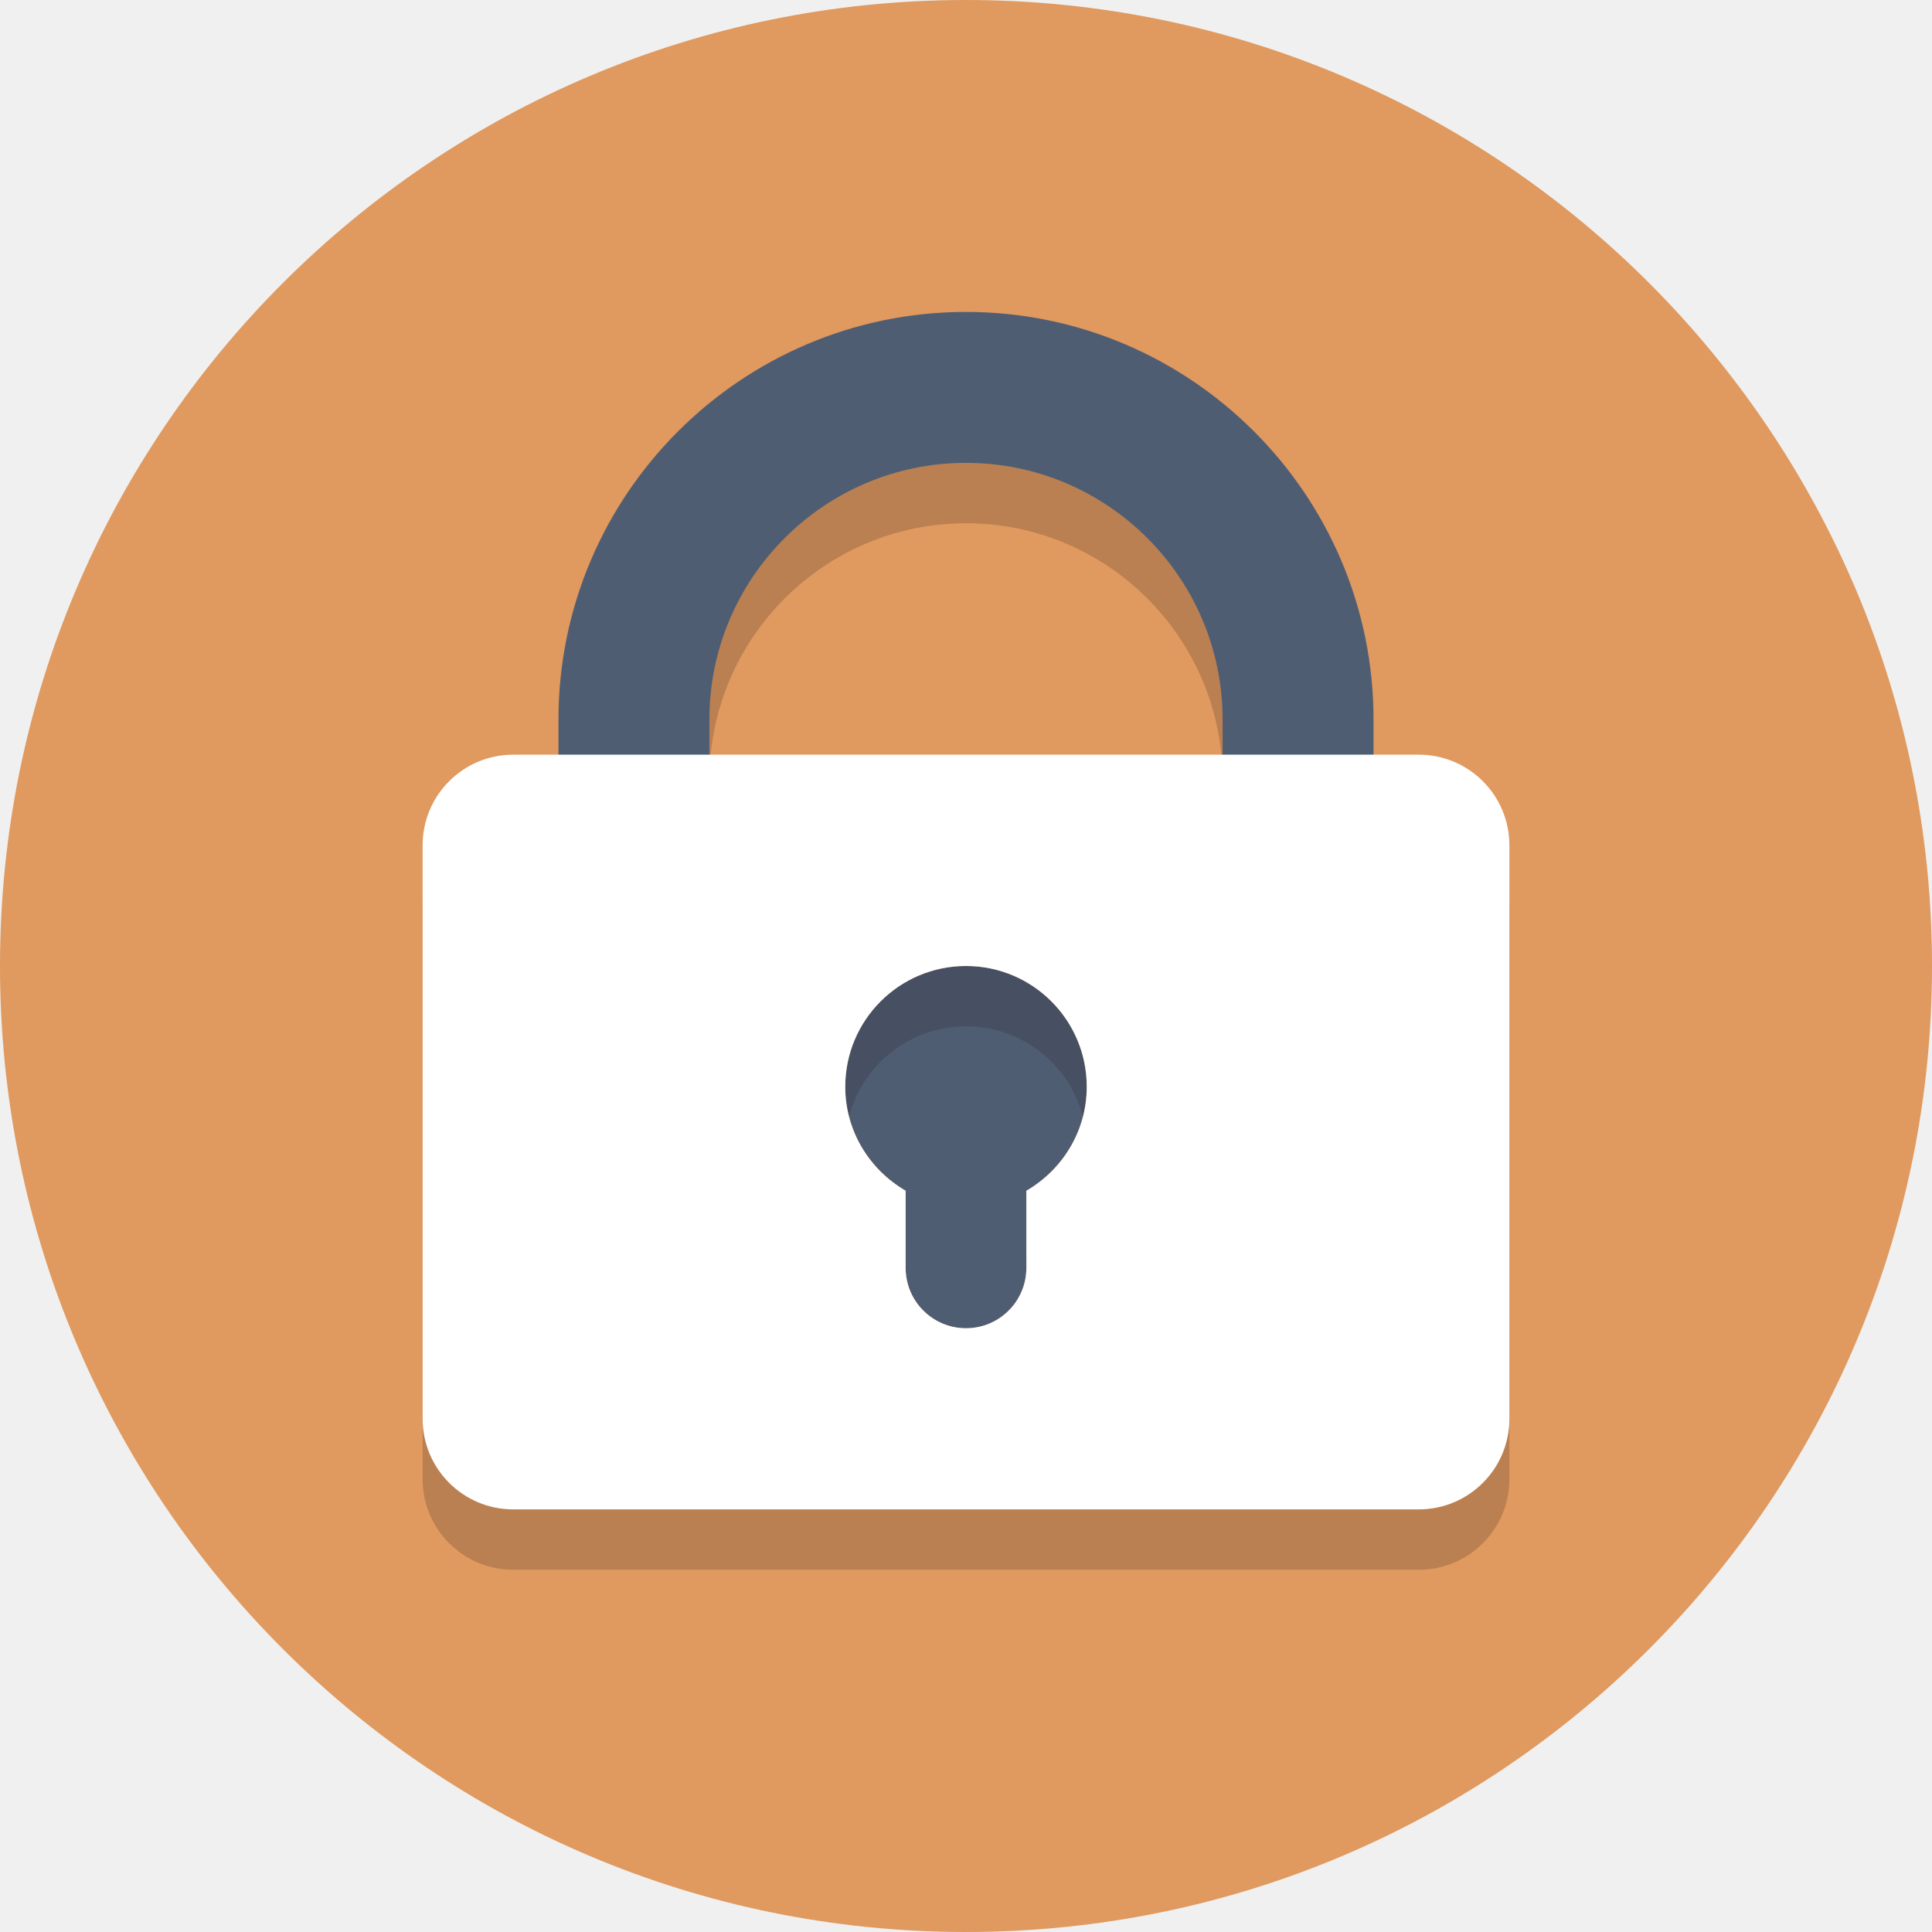
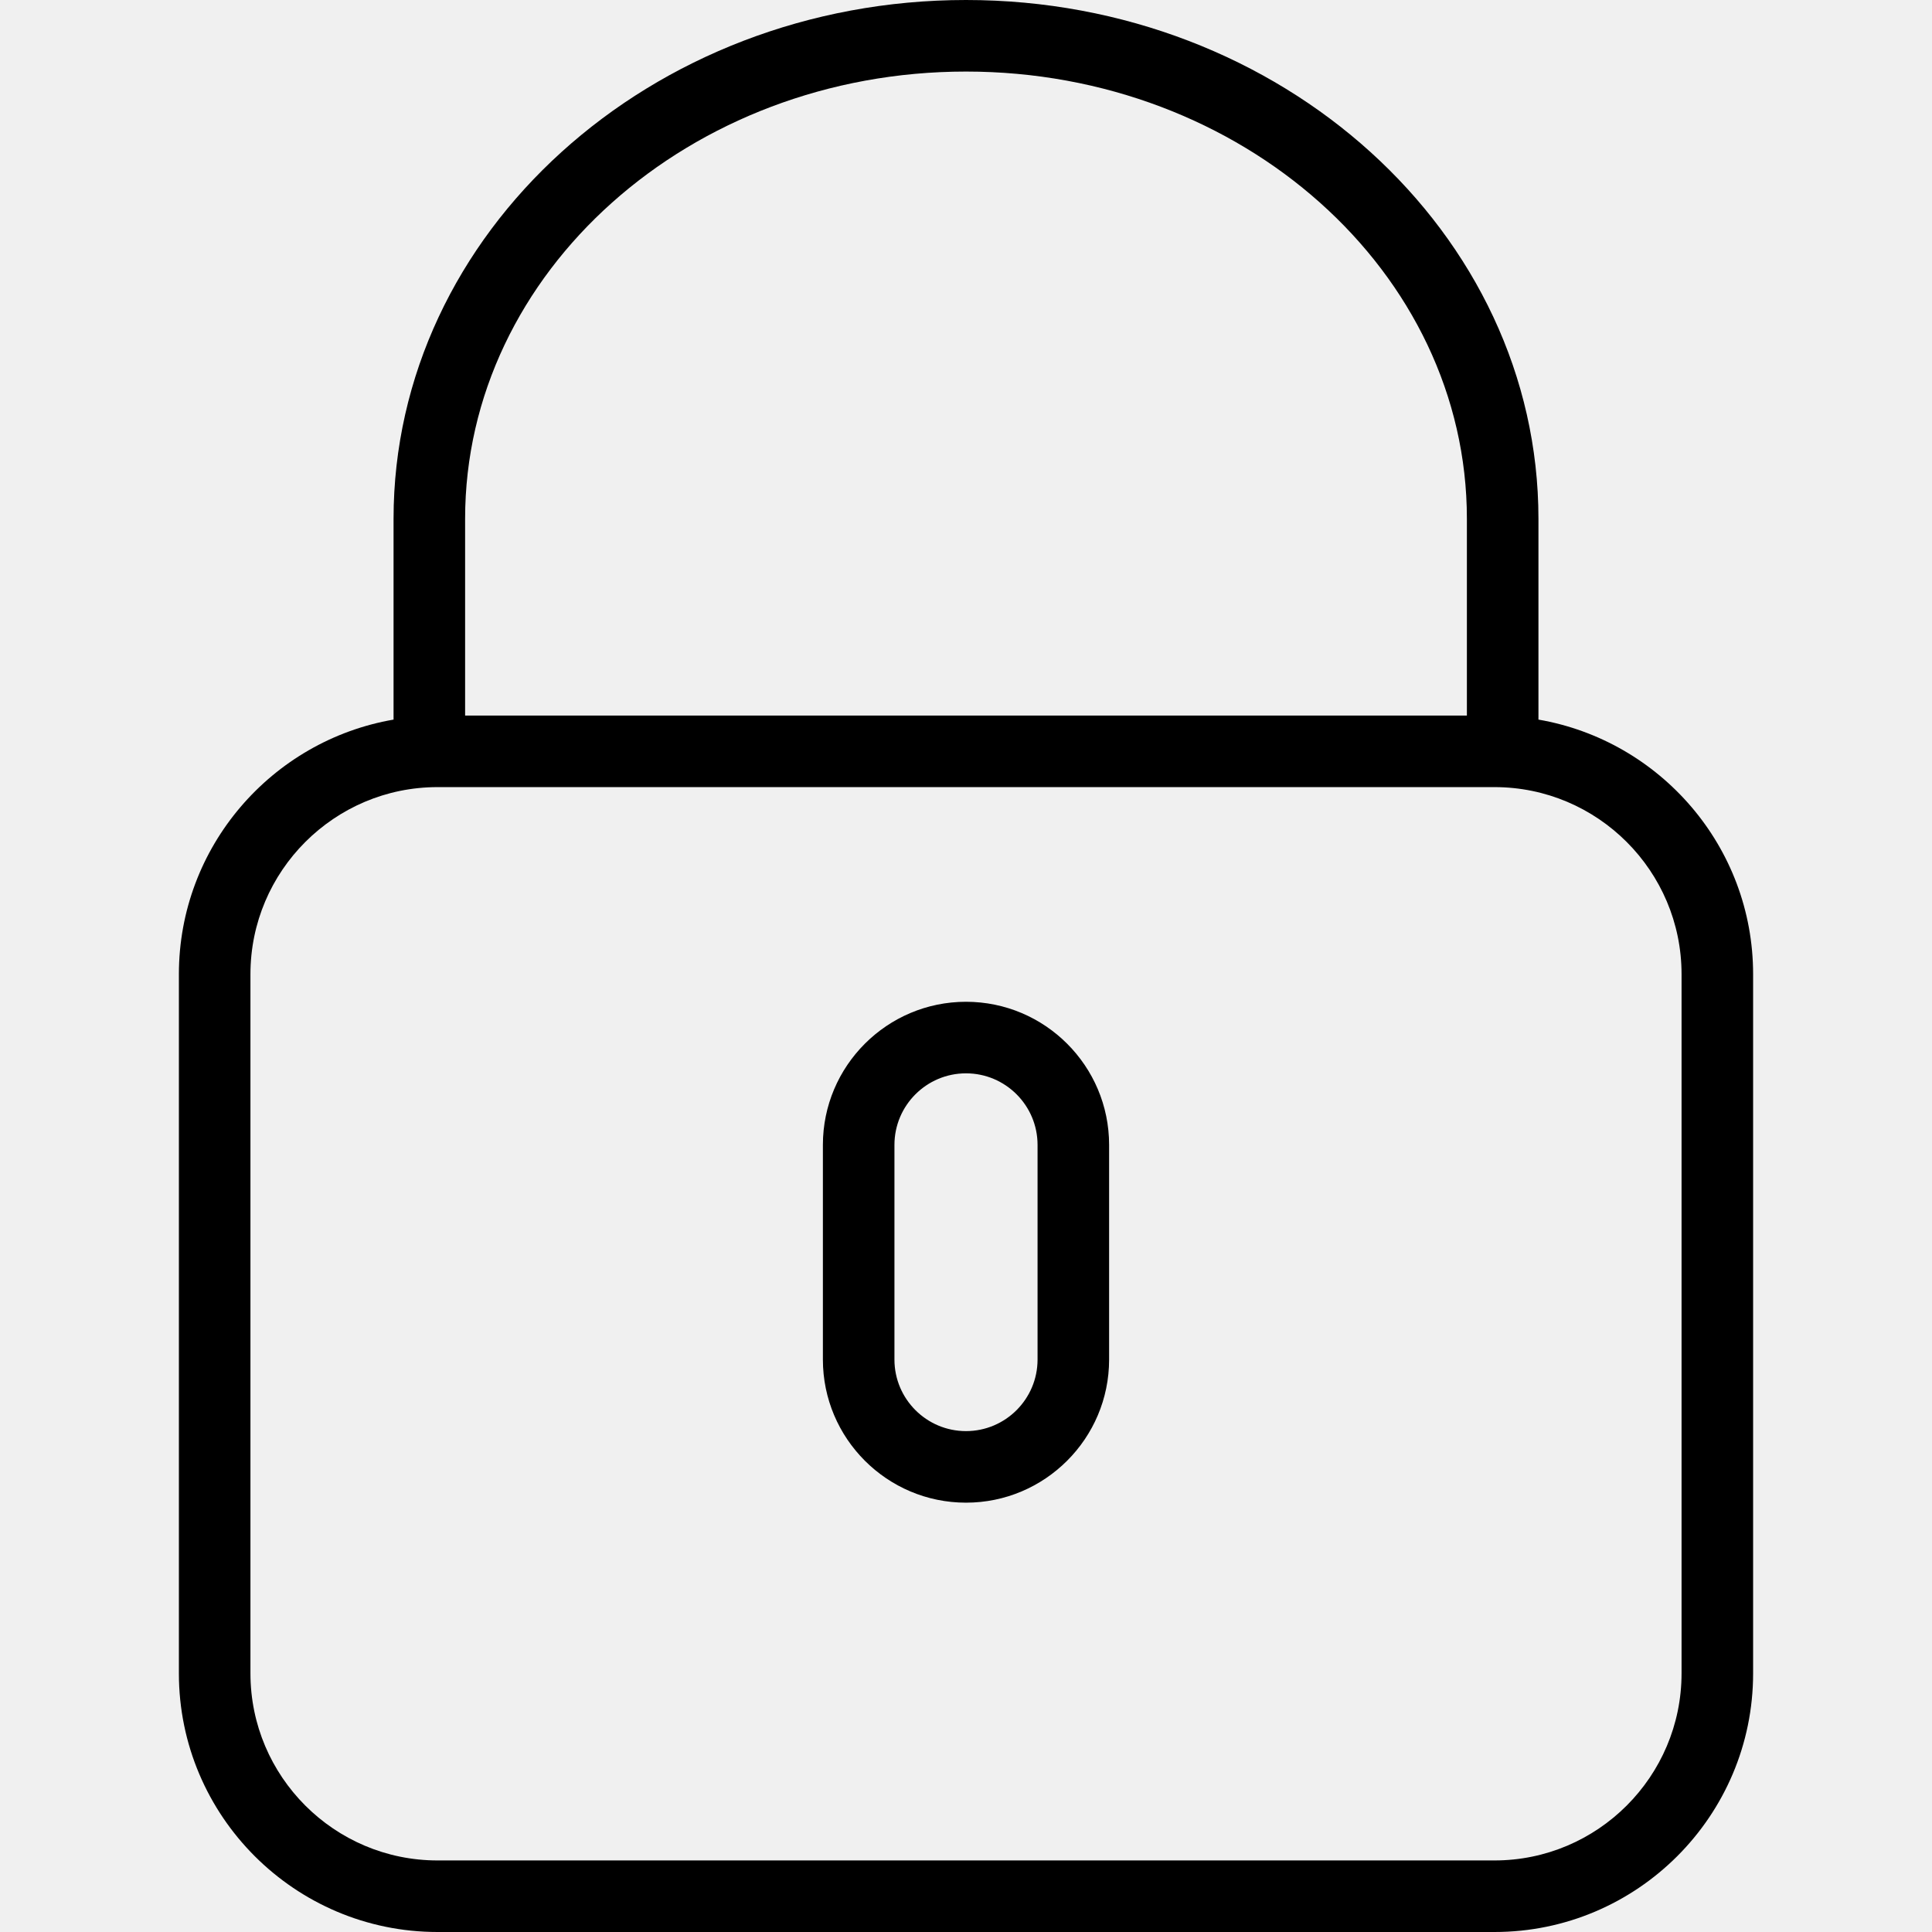
- <svg xmlns="http://www.w3.org/2000/svg" enable-background="new 0 0 64 64" height="64px" version="1.1" viewBox="0 0 64 64" width="64px" xml:space="preserve">
-   <g id="Layer_1">
-     <g>
-       <circle cx="32" cy="32" fill="#E0995E" r="32" />
-     </g>
-     <g opacity="0.2">
-       <g>
-         <path d="M45.5,33.167h-5v-7.334c0-4.687-3.813-8.5-8.5-8.5s-8.5,3.813-8.5,8.5v7.334h-5v-7.334     c0-7.444,6.056-13.5,13.5-13.5s13.5,6.056,13.5,13.5V33.167z" fill="#231F20" />
-       </g>
-     </g>
-     <g>
-       <path d="M45.5,31.167h-5v-7.334c0-4.687-3.813-8.5-8.5-8.5s-8.5,3.813-8.5,8.5v7.334h-5v-7.334    c0-7.444,6.056-13.5,13.5-13.5s13.5,6.056,13.5,13.5V31.167z" fill="#4F5D73" />
-     </g>
-     <g>
-       <g>
-         <path d="M32,32c-2.209,0-4,1.791-4,4c0,1.477,0.809,2.752,2,3.445V42c0,1.105,0.895,2,2,2s2-0.895,2-2v-2.555     c1.191-0.693,2-1.968,2-3.445C36,33.791,34.209,32,32,32z" fill="#4F5D73" />
-       </g>
-     </g>
-     <g opacity="0.2">
-       <path d="M47,27H17c-1.657,0-3,1.343-3,3v19c0,1.657,1.343,3,3,3h30c1.657,0,3-1.343,3-3V30    C50,28.343,48.657,27,47,27z M34,41.445V44c0,1.105-0.895,2-2,2s-2-0.895-2-2v-2.555c-1.191-0.693-2-1.968-2-3.445    c0-2.209,1.791-4,4-4s4,1.791,4,4C36,39.477,35.191,40.752,34,41.445z" fill="#231F20" />
-     </g>
-     <g>
-       <path d="M47,25H17c-1.657,0-3,1.343-3,3v19c0,1.657,1.343,3,3,3h30c1.657,0,3-1.343,3-3V28    C50,26.343,48.657,25,47,25z M34,39.445V42c0,1.105-0.895,2-2,2s-2-0.895-2-2v-2.555c-1.191-0.693-2-1.968-2-3.445    c0-2.209,1.791-4,4-4s4,1.791,4,4C36,37.477,35.191,38.752,34,39.445z" fill="#FFFFFF" />
-     </g>
+ <svg xmlns="http://www.w3.org/2000/svg" version="1.1" id="Capa_1" x="0px" y="0px" viewBox="0 0 54 54" style="enable-background:new 0 0 54 54;" xml:space="preserve">
+   <g>
+     <path d="M43,20.113V14.5C43,6.505,35.822,0,27,0S11,6.505,11,14.5v5.613c-3.401,0.586-6,3.55-6,7.117v19.542   C5,50.757,8.243,54,12.229,54h29.542C45.757,54,49,50.757,49,46.771V27.229C49,23.663,46.401,20.699,43,20.113z M13,14.5   C13,7.607,19.28,2,27,2s14,5.607,14,12.5V20H13V14.5z M47,46.771C47,49.654,44.654,52,41.771,52H12.229C9.346,52,7,49.654,7,46.771   V27.229C7,24.346,9.346,22,12.229,22h29.542C44.654,22,47,24.346,47,27.229V46.771z" />
+     <path d="M27,28c-2.206,0-4,1.794-4,4v6c0,2.206,1.794,4,4,4s4-1.794,4-4v-6C31,29.794,29.206,28,27,28z M29,38c0,1.103-0.897,2-2,2   s-2-0.897-2-2v-6c0-1.103,0.897-2,2-2s2,0.897,2,2V38z" />
  </g>
-   <g id="Layer_2" />
+   <g>
+ </g>
+   <g>
+ </g>
+   <g>
+ </g>
+   <g>
+ </g>
+   <g>
+ </g>
+   <g>
+ </g>
+   <g>
+ </g>
+   <g>
+ </g>
+   <g>
+ </g>
+   <g>
+ </g>
+   <g>
+ </g>
+   <g>
+ </g>
+   <g>
+ </g>
+   <g>
+ </g>
+   <g>
+ </g>
</svg>
